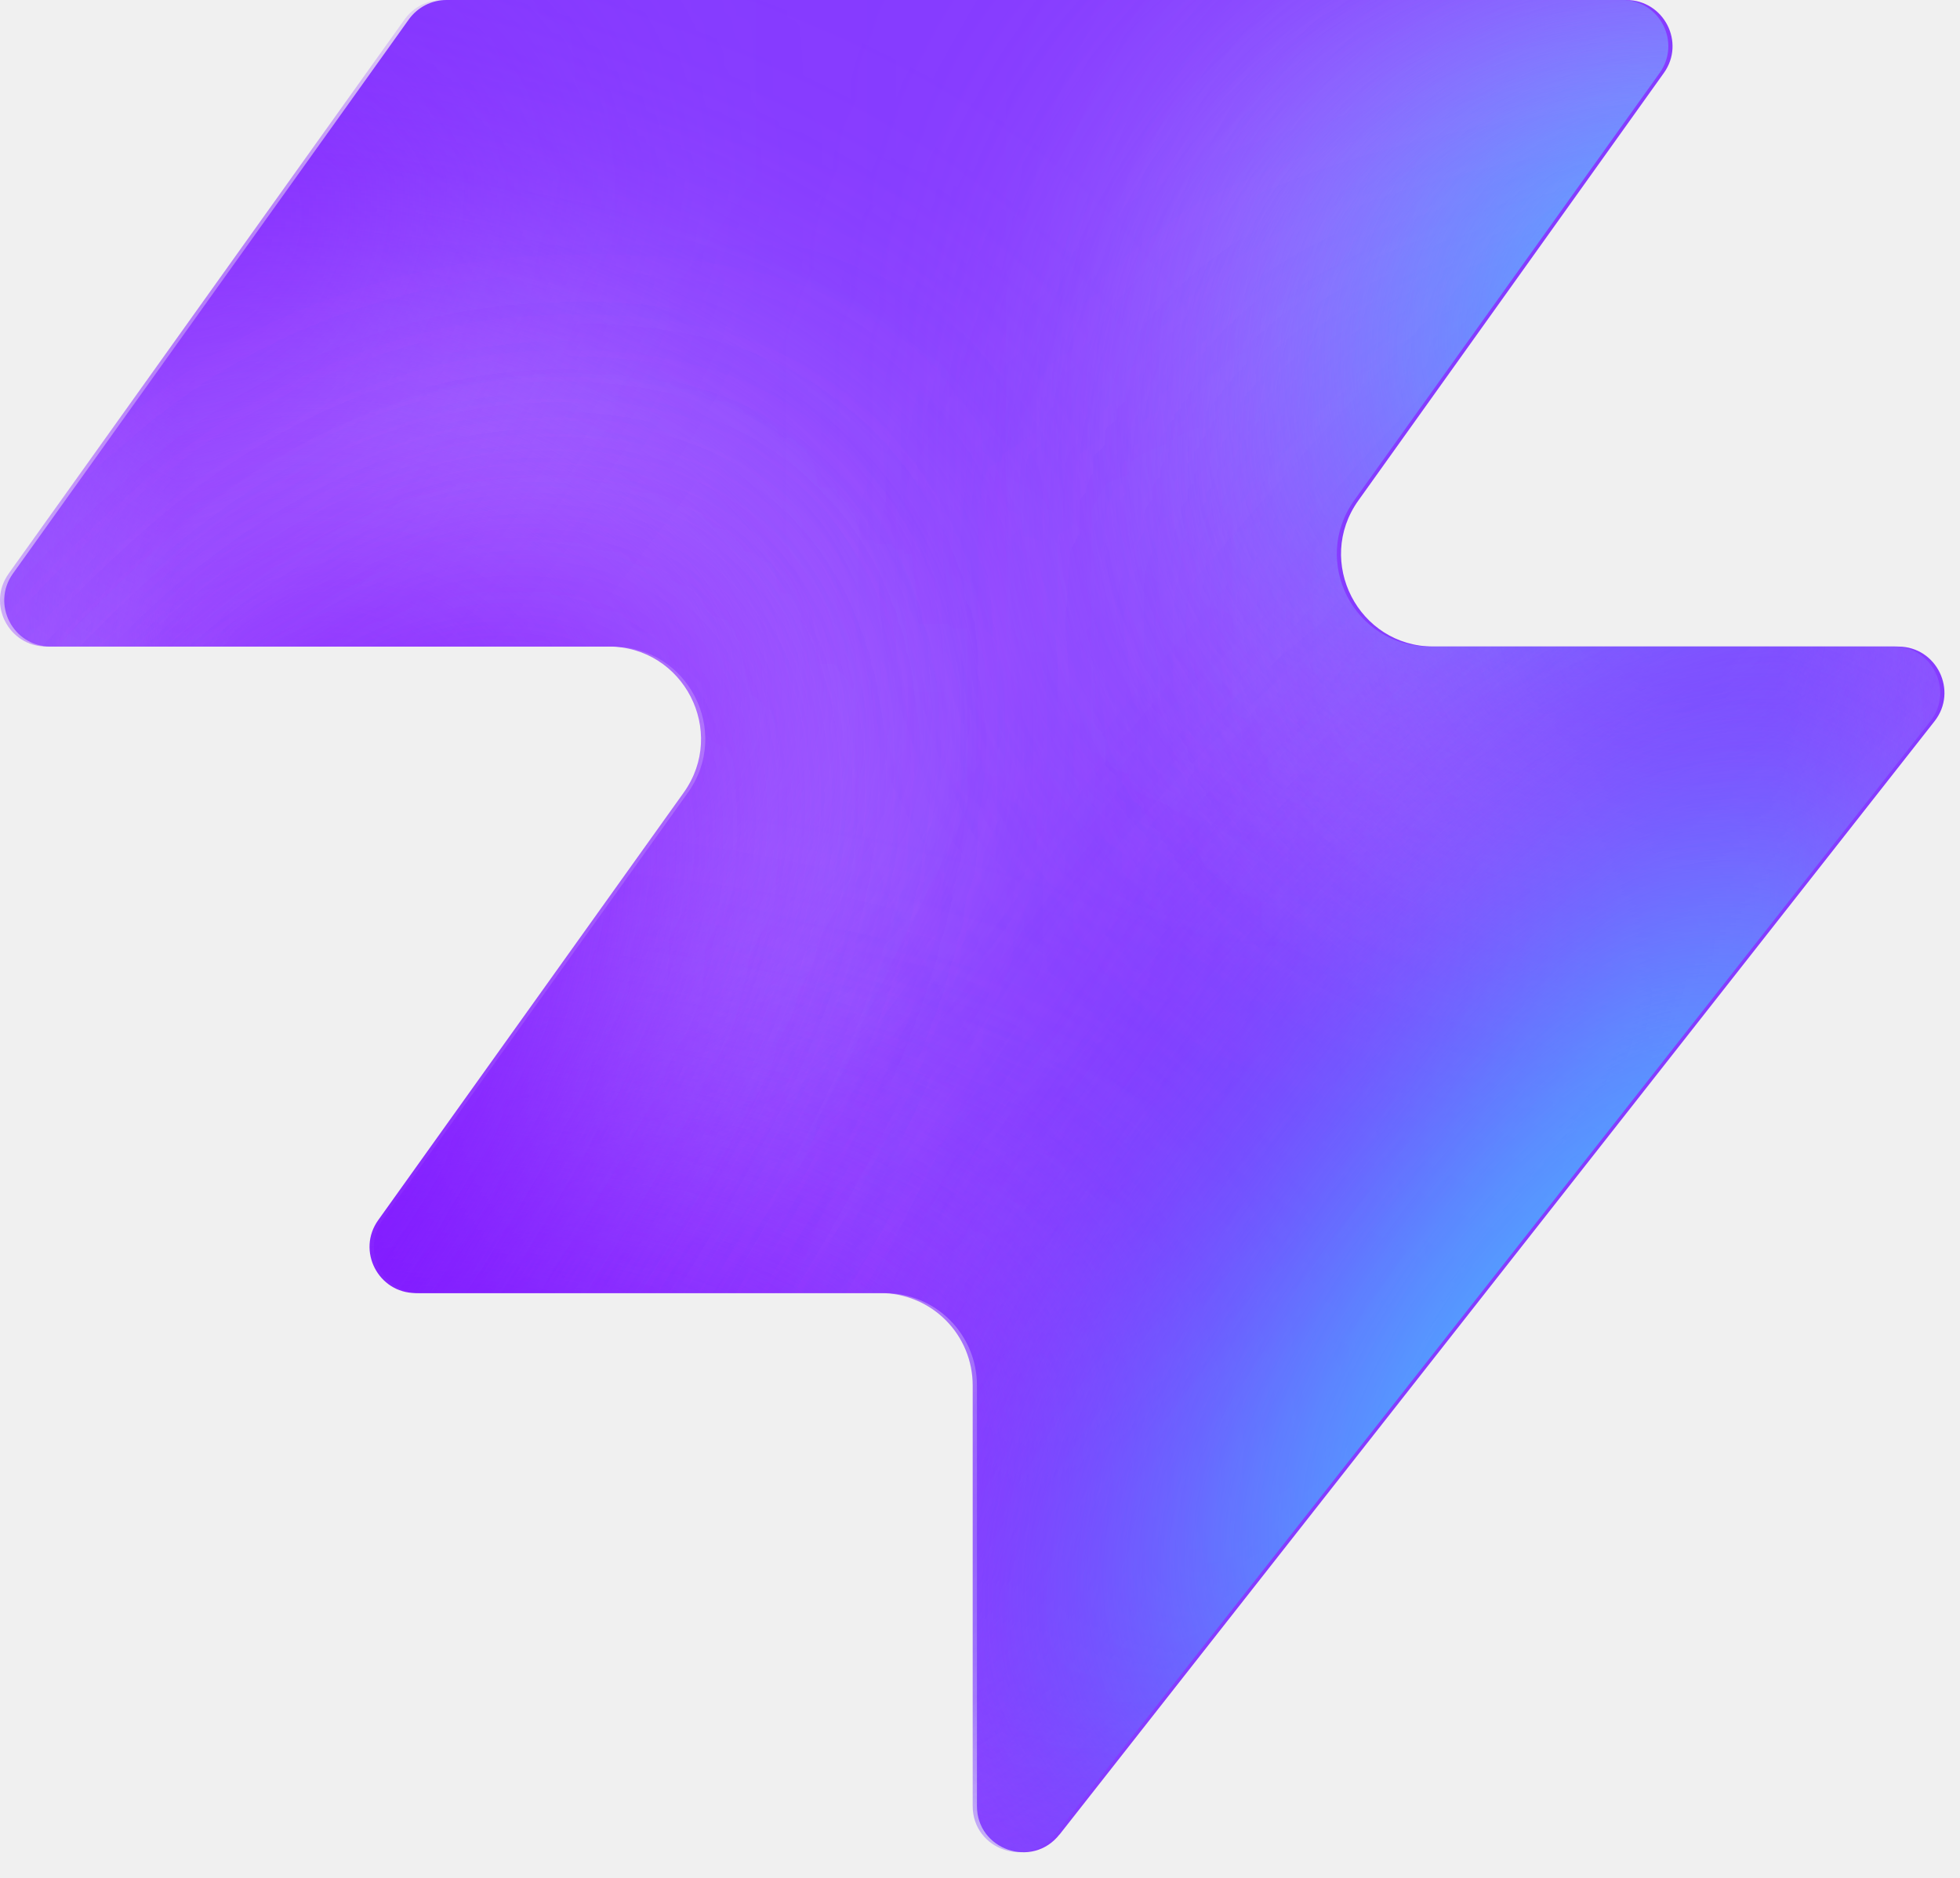
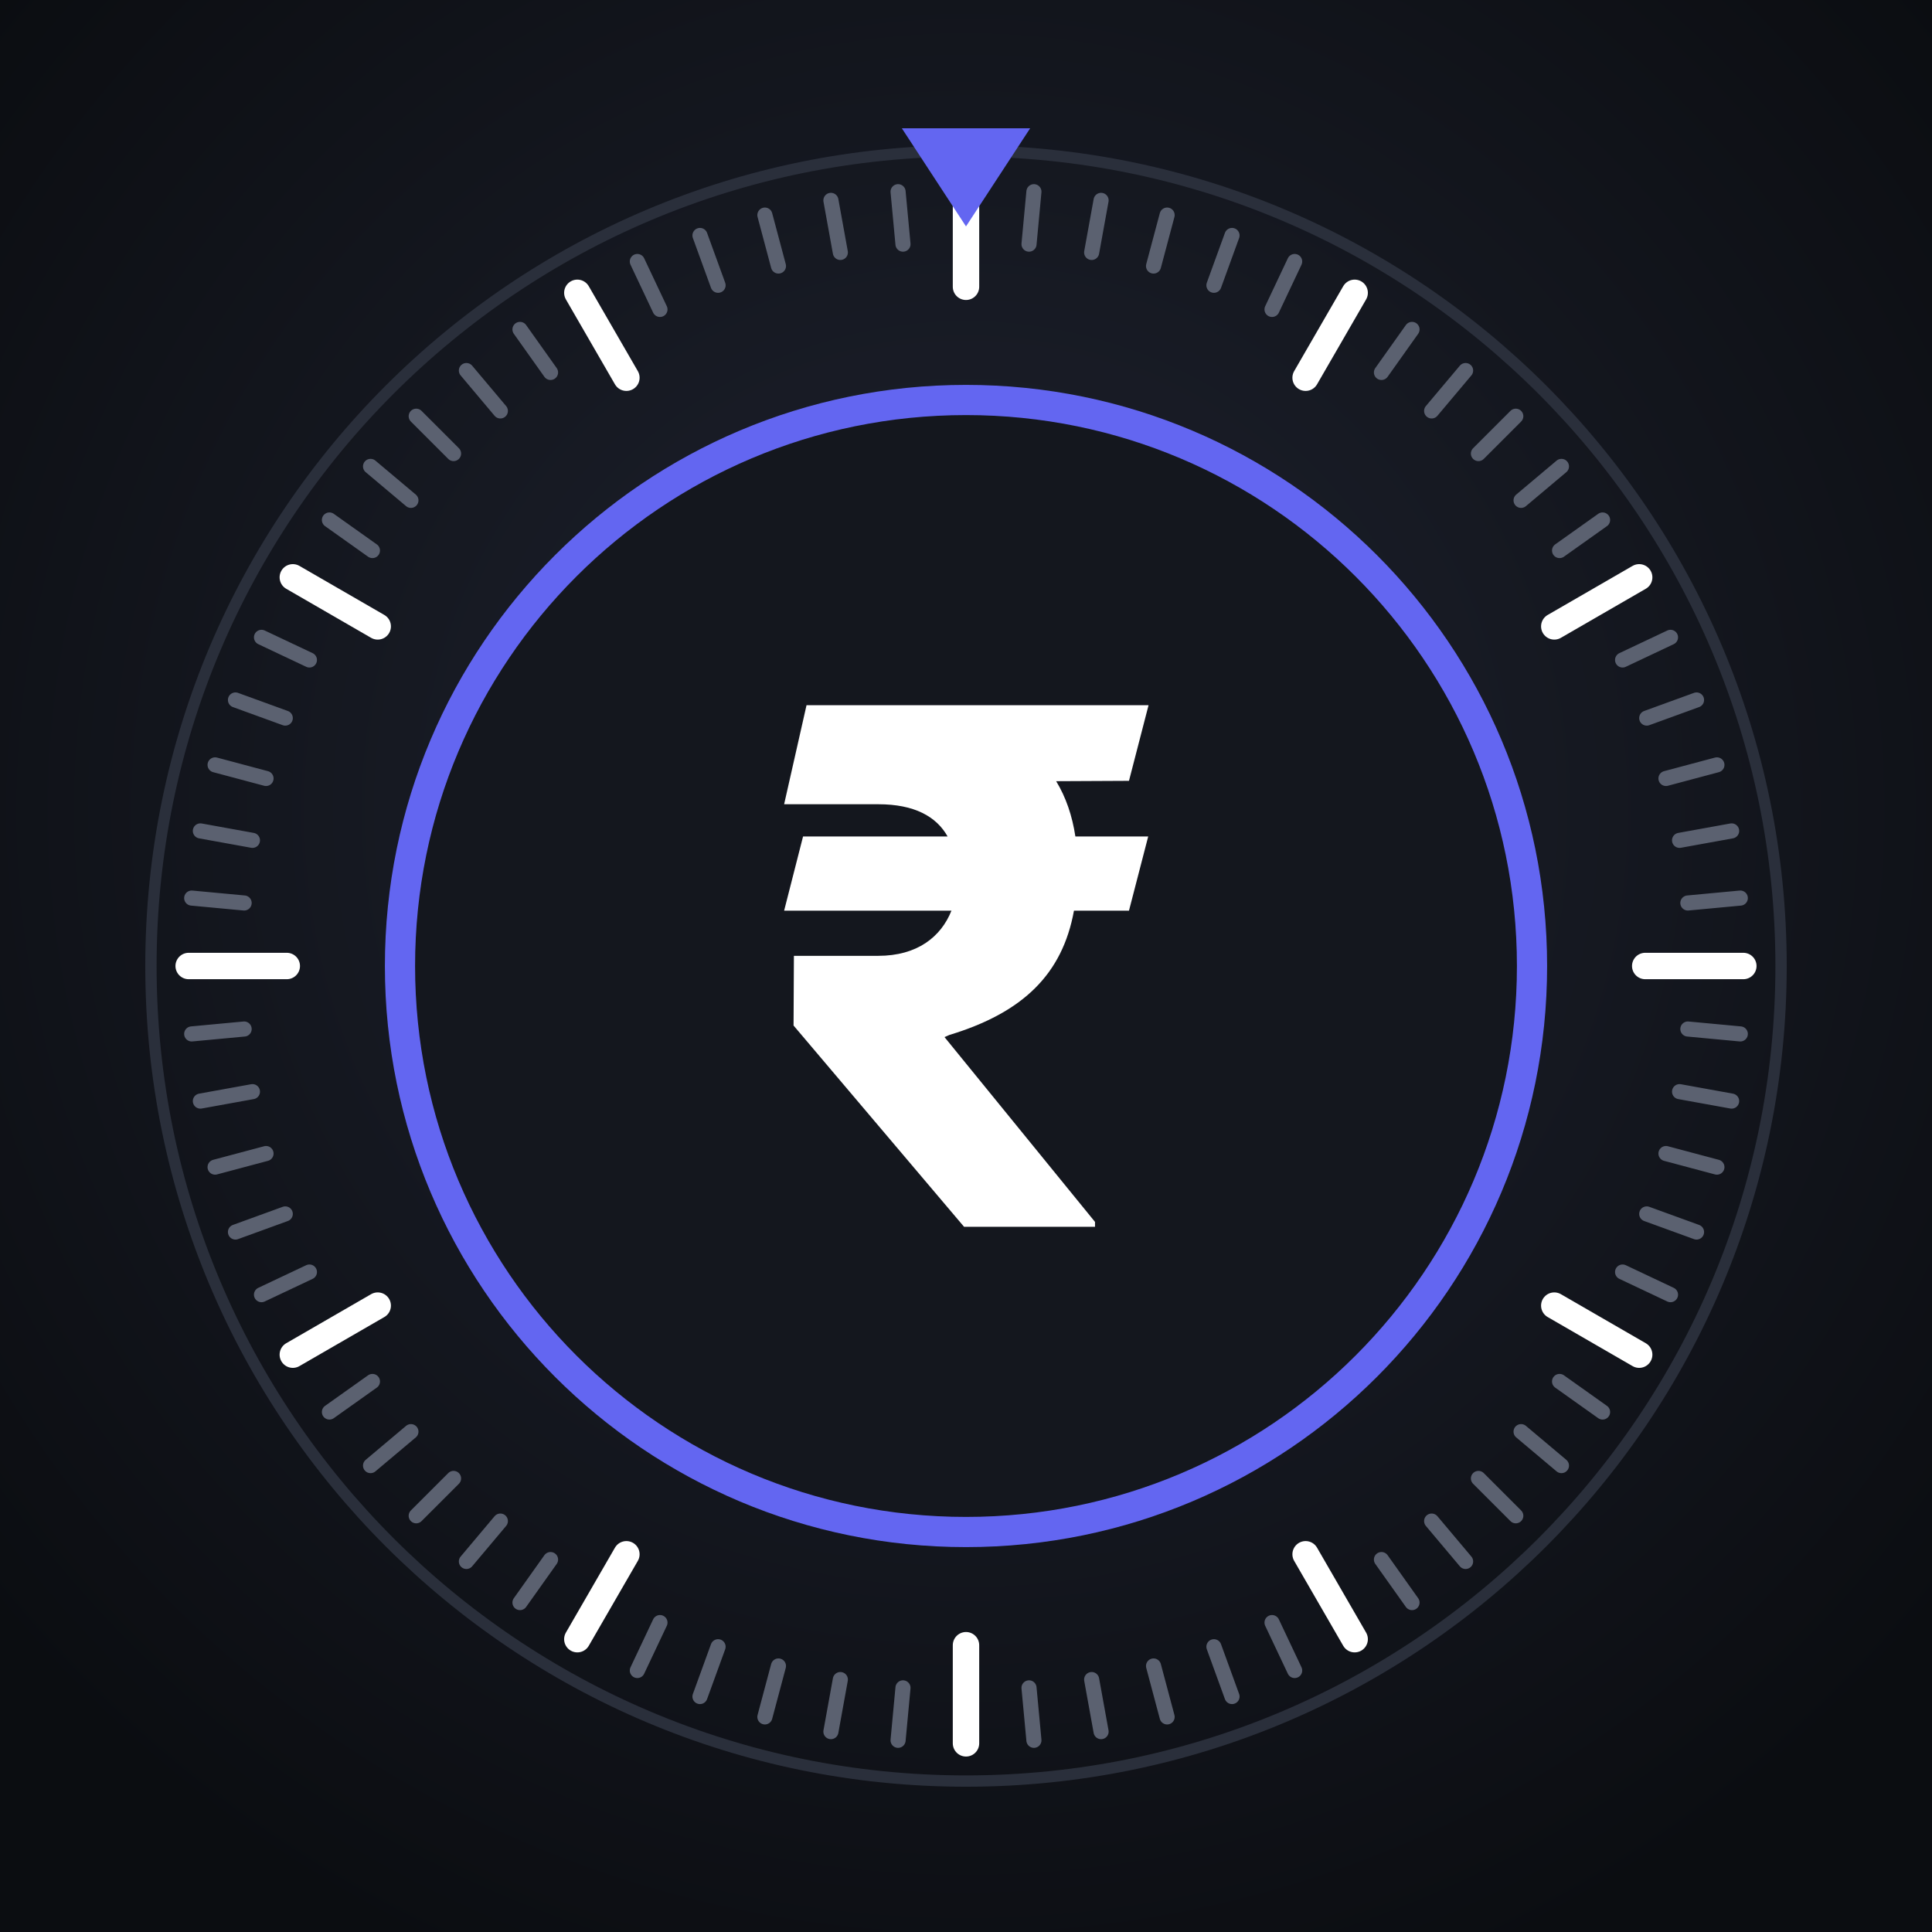
- <svg xmlns="http://www.w3.org/2000/svg" width="48" height="46" fill="none" viewBox="0 0 48 46">
-   <path fill="#863bff" d="M25.946 44.938c-.664.845-2.021.375-2.021-.698V33.937a2.26 2.26 0 0 0-2.262-2.262H10.287c-.92 0-1.456-1.04-.92-1.788l7.48-10.471c1.07-1.497 0-3.578-1.842-3.578H1.237c-.92 0-1.456-1.04-.92-1.788L10.013.474c.214-.297.556-.474.92-.474h28.894c.92 0 1.456 1.04.92 1.788l-7.48 10.471c-1.07 1.498 0 3.579 1.842 3.579h11.377c.943 0 1.473 1.088.89 1.83L25.947 44.94z" style="fill:#863bff;fill:color(display-p3 .525 .23 1);fill-opacity:1" />
-   <mask id="a" width="48" height="46" x="0" y="0" maskUnits="userSpaceOnUse" style="mask-type:alpha">
-     <path fill="#000" d="M25.842 44.938c-.664.844-2.021.375-2.021-.698V33.937a2.26 2.26 0 0 0-2.262-2.262H10.183c-.92 0-1.456-1.04-.92-1.788l7.48-10.471c1.07-1.498 0-3.579-1.842-3.579H1.133c-.92 0-1.456-1.04-.92-1.787L9.91.473c.214-.297.556-.474.92-.474h28.894c.92 0 1.456 1.04.92 1.788l-7.48 10.471c-1.07 1.498 0 3.578 1.842 3.578h11.377c.943 0 1.473 1.088.89 1.832L25.843 44.94z" style="fill:#000;fill-opacity:1" />
-   </mask>
-   <g mask="url(#a)">
-     <g filter="url(#b)">
-       <ellipse cx="5.508" cy="14.704" fill="#ede6ff" rx="5.508" ry="14.704" style="fill:#ede6ff;fill:color(display-p3 .927 .903 1);fill-opacity:1" transform="matrix(.00324 1 1 -.00324 -4.47 31.516)" />
-     </g>
-     <g filter="url(#c)">
-       <ellipse cx="10.399" cy="29.851" fill="#ede6ff" rx="10.399" ry="29.851" style="fill:#ede6ff;fill:color(display-p3 .927 .903 1);fill-opacity:1" transform="matrix(.00324 1 1 -.00324 -39.328 7.883)" />
-     </g>
-     <g filter="url(#d)">
-       <ellipse cx="5.508" cy="30.487" fill="#7e14ff" rx="5.508" ry="30.487" style="fill:#7e14ff;fill:color(display-p3 .492 .077 1);fill-opacity:1" transform="rotate(89.814 -25.913 -14.639)scale(1 -1)" />
-     </g>
-     <g filter="url(#e)">
-       <ellipse cx="5.508" cy="30.599" fill="#7e14ff" rx="5.508" ry="30.599" style="fill:#7e14ff;fill:color(display-p3 .492 .077 1);fill-opacity:1" transform="rotate(89.814 -32.644 -3.334)scale(1 -1)" />
-     </g>
-     <g filter="url(#f)">
-       <ellipse cx="5.508" cy="30.599" fill="#7e14ff" rx="5.508" ry="30.599" style="fill:#7e14ff;fill:color(display-p3 .492 .077 1);fill-opacity:1" transform="matrix(.00324 1 1 -.00324 -34.34 30.47)" />
-     </g>
-     <g filter="url(#g)">
-       <ellipse cx="14.072" cy="22.078" fill="#ede6ff" rx="14.072" ry="22.078" style="fill:#ede6ff;fill:color(display-p3 .927 .903 1);fill-opacity:1" transform="rotate(93.35 24.506 48.493)scale(-1 1)" />
-     </g>
-     <g filter="url(#h)">
-       <ellipse cx="3.47" cy="21.501" fill="#7e14ff" rx="3.47" ry="21.501" style="fill:#7e14ff;fill:color(display-p3 .492 .077 1);fill-opacity:1" transform="rotate(89.009 28.708 47.59)scale(-1 1)" />
-     </g>
-     <g filter="url(#i)">
-       <ellipse cx="3.47" cy="21.501" fill="#7e14ff" rx="3.47" ry="21.501" style="fill:#7e14ff;fill:color(display-p3 .492 .077 1);fill-opacity:1" transform="rotate(89.009 28.708 47.59)scale(-1 1)" />
-     </g>
-     <g filter="url(#j)">
-       <ellipse cx=".387" cy="8.972" fill="#7e14ff" rx="4.407" ry="29.108" style="fill:#7e14ff;fill:color(display-p3 .492 .077 1);fill-opacity:1" transform="rotate(39.51 .387 8.972)" />
-     </g>
-     <g filter="url(#k)">
-       <ellipse cx="47.523" cy="-6.092" fill="#7e14ff" rx="4.407" ry="29.108" style="fill:#7e14ff;fill:color(display-p3 .492 .077 1);fill-opacity:1" transform="rotate(37.892 47.523 -6.092)" />
-     </g>
-     <g filter="url(#l)">
-       <ellipse cx="41.412" cy="6.333" fill="#47bfff" rx="5.971" ry="9.665" style="fill:#47bfff;fill:color(display-p3 .28 .748 1);fill-opacity:1" transform="rotate(37.892 41.412 6.333)" />
-     </g>
-     <g filter="url(#m)">
-       <ellipse cx="-1.879" cy="38.332" fill="#7e14ff" rx="4.407" ry="29.108" style="fill:#7e14ff;fill:color(display-p3 .492 .077 1);fill-opacity:1" transform="rotate(37.892 -1.88 38.332)" />
-     </g>
-     <g filter="url(#n)">
-       <ellipse cx="-1.879" cy="38.332" fill="#7e14ff" rx="4.407" ry="29.108" style="fill:#7e14ff;fill:color(display-p3 .492 .077 1);fill-opacity:1" transform="rotate(37.892 -1.88 38.332)" />
-     </g>
-     <g filter="url(#o)">
-       <ellipse cx="35.651" cy="29.907" fill="#7e14ff" rx="4.407" ry="29.108" style="fill:#7e14ff;fill:color(display-p3 .492 .077 1);fill-opacity:1" transform="rotate(37.892 35.651 29.907)" />
-     </g>
-     <g filter="url(#p)">
-       <ellipse cx="38.418" cy="32.4" fill="#47bfff" rx="5.971" ry="15.297" style="fill:#47bfff;fill:color(display-p3 .28 .748 1);fill-opacity:1" transform="rotate(37.892 38.418 32.4)" />
-     </g>
-   </g>
+ <svg xmlns="http://www.w3.org/2000/svg" viewBox="0 0 512 512">
  <defs>
-     <filter id="b" width="60.045" height="41.654" x="-19.77" y="16.149" color-interpolation-filters="sRGB" filterUnits="userSpaceOnUse">
-       <feFlood flood-opacity="0" result="BackgroundImageFix" />
-       <feBlend in="SourceGraphic" in2="BackgroundImageFix" result="shape" />
-       <feGaussianBlur result="effect1_foregroundBlur_2002_17158" stdDeviation="7.659" />
-     </filter>
-     <filter id="c" width="90.34" height="51.437" x="-54.613" y="-7.533" color-interpolation-filters="sRGB" filterUnits="userSpaceOnUse">
-       <feFlood flood-opacity="0" result="BackgroundImageFix" />
-       <feBlend in="SourceGraphic" in2="BackgroundImageFix" result="shape" />
-       <feGaussianBlur result="effect1_foregroundBlur_2002_17158" stdDeviation="7.659" />
-     </filter>
-     <filter id="d" width="79.355" height="29.4" x="-49.64" y="2.03" color-interpolation-filters="sRGB" filterUnits="userSpaceOnUse">
-       <feFlood flood-opacity="0" result="BackgroundImageFix" />
-       <feBlend in="SourceGraphic" in2="BackgroundImageFix" result="shape" />
-       <feGaussianBlur result="effect1_foregroundBlur_2002_17158" stdDeviation="4.596" />
-     </filter>
-     <filter id="e" width="79.579" height="29.4" x="-45.045" y="20.029" color-interpolation-filters="sRGB" filterUnits="userSpaceOnUse">
-       <feFlood flood-opacity="0" result="BackgroundImageFix" />
-       <feBlend in="SourceGraphic" in2="BackgroundImageFix" result="shape" />
-       <feGaussianBlur result="effect1_foregroundBlur_2002_17158" stdDeviation="4.596" />
-     </filter>
-     <filter id="f" width="79.579" height="29.4" x="-43.513" y="21.178" color-interpolation-filters="sRGB" filterUnits="userSpaceOnUse">
-       <feFlood flood-opacity="0" result="BackgroundImageFix" />
-       <feBlend in="SourceGraphic" in2="BackgroundImageFix" result="shape" />
-       <feGaussianBlur result="effect1_foregroundBlur_2002_17158" stdDeviation="4.596" />
-     </filter>
-     <filter id="g" width="74.749" height="58.852" x="15.756" y="-17.901" color-interpolation-filters="sRGB" filterUnits="userSpaceOnUse">
-       <feFlood flood-opacity="0" result="BackgroundImageFix" />
-       <feBlend in="SourceGraphic" in2="BackgroundImageFix" result="shape" />
-       <feGaussianBlur result="effect1_foregroundBlur_2002_17158" stdDeviation="7.659" />
-     </filter>
-     <filter id="h" width="61.377" height="25.362" x="23.548" y="2.284" color-interpolation-filters="sRGB" filterUnits="userSpaceOnUse">
-       <feFlood flood-opacity="0" result="BackgroundImageFix" />
-       <feBlend in="SourceGraphic" in2="BackgroundImageFix" result="shape" />
-       <feGaussianBlur result="effect1_foregroundBlur_2002_17158" stdDeviation="4.596" />
-     </filter>
-     <filter id="i" width="61.377" height="25.362" x="23.548" y="2.284" color-interpolation-filters="sRGB" filterUnits="userSpaceOnUse">
-       <feFlood flood-opacity="0" result="BackgroundImageFix" />
-       <feBlend in="SourceGraphic" in2="BackgroundImageFix" result="shape" />
-       <feGaussianBlur result="effect1_foregroundBlur_2002_17158" stdDeviation="4.596" />
-     </filter>
-     <filter id="j" width="56.045" height="63.649" x="-27.636" y="-22.853" color-interpolation-filters="sRGB" filterUnits="userSpaceOnUse">
-       <feFlood flood-opacity="0" result="BackgroundImageFix" />
-       <feBlend in="SourceGraphic" in2="BackgroundImageFix" result="shape" />
-       <feGaussianBlur result="effect1_foregroundBlur_2002_17158" stdDeviation="4.596" />
-     </filter>
-     <filter id="k" width="54.814" height="64.646" x="20.116" y="-38.415" color-interpolation-filters="sRGB" filterUnits="userSpaceOnUse">
-       <feFlood flood-opacity="0" result="BackgroundImageFix" />
-       <feBlend in="SourceGraphic" in2="BackgroundImageFix" result="shape" />
-       <feGaussianBlur result="effect1_foregroundBlur_2002_17158" stdDeviation="4.596" />
-     </filter>
-     <filter id="l" width="33.541" height="35.313" x="24.641" y="-11.323" color-interpolation-filters="sRGB" filterUnits="userSpaceOnUse">
-       <feFlood flood-opacity="0" result="BackgroundImageFix" />
-       <feBlend in="SourceGraphic" in2="BackgroundImageFix" result="shape" />
-       <feGaussianBlur result="effect1_foregroundBlur_2002_17158" stdDeviation="4.596" />
-     </filter>
-     <filter id="m" width="54.814" height="64.646" x="-29.286" y="6.009" color-interpolation-filters="sRGB" filterUnits="userSpaceOnUse">
-       <feFlood flood-opacity="0" result="BackgroundImageFix" />
-       <feBlend in="SourceGraphic" in2="BackgroundImageFix" result="shape" />
-       <feGaussianBlur result="effect1_foregroundBlur_2002_17158" stdDeviation="4.596" />
-     </filter>
-     <filter id="n" width="54.814" height="64.646" x="-29.286" y="6.009" color-interpolation-filters="sRGB" filterUnits="userSpaceOnUse">
-       <feFlood flood-opacity="0" result="BackgroundImageFix" />
-       <feBlend in="SourceGraphic" in2="BackgroundImageFix" result="shape" />
-       <feGaussianBlur result="effect1_foregroundBlur_2002_17158" stdDeviation="4.596" />
-     </filter>
-     <filter id="o" width="54.814" height="64.646" x="8.244" y="-2.416" color-interpolation-filters="sRGB" filterUnits="userSpaceOnUse">
-       <feFlood flood-opacity="0" result="BackgroundImageFix" />
-       <feBlend in="SourceGraphic" in2="BackgroundImageFix" result="shape" />
-       <feGaussianBlur result="effect1_foregroundBlur_2002_17158" stdDeviation="4.596" />
-     </filter>
-     <filter id="p" width="39.409" height="43.623" x="18.713" y="10.588" color-interpolation-filters="sRGB" filterUnits="userSpaceOnUse">
-       <feFlood flood-opacity="0" result="BackgroundImageFix" />
-       <feBlend in="SourceGraphic" in2="BackgroundImageFix" result="shape" />
-       <feGaussianBlur result="effect1_foregroundBlur_2002_17158" stdDeviation="4.596" />
-     </filter>
+     <radialGradient id="bg" cx="50%" cy="42%" r="65%">
+       <stop offset="0" stop-color="#1f2330" />
+       <stop offset="1" stop-color="#0b0d11" />
+     </radialGradient>
  </defs>
+   <rect width="512" height="512" fill="url(#bg)" />
+   <circle cx="256" cy="256" r="216" fill="none" stroke="#2a2f3b" stroke-width="3" />
+   <line x1="256.0" y1="50.0" x2="256.0" y2="76.0" stroke="#ffffff" stroke-width="7" stroke-linecap="round" />
+   <line x1="274.0" y1="50.8" x2="272.7" y2="64.7" stroke="#5b6170" stroke-width="4" stroke-linecap="round" />
+   <line x1="291.8" y1="53.1" x2="289.3" y2="66.9" stroke="#5b6170" stroke-width="4" stroke-linecap="round" />
+   <line x1="309.3" y1="57.0" x2="305.7" y2="70.5" stroke="#5b6170" stroke-width="4" stroke-linecap="round" />
+   <line x1="326.5" y1="62.4" x2="321.7" y2="75.6" stroke="#5b6170" stroke-width="4" stroke-linecap="round" />
+   <line x1="343.1" y1="69.3" x2="337.1" y2="82.0" stroke="#5b6170" stroke-width="4" stroke-linecap="round" />
+   <line x1="359.0" y1="77.6" x2="346.0" y2="100.1" stroke="#ffffff" stroke-width="7" stroke-linecap="round" />
+   <line x1="374.2" y1="87.3" x2="366.1" y2="98.7" stroke="#5b6170" stroke-width="4" stroke-linecap="round" />
+   <line x1="388.4" y1="98.2" x2="379.4" y2="108.9" stroke="#5b6170" stroke-width="4" stroke-linecap="round" />
+   <line x1="401.7" y1="110.3" x2="391.8" y2="120.2" stroke="#5b6170" stroke-width="4" stroke-linecap="round" />
+   <line x1="413.8" y1="123.6" x2="403.1" y2="132.6" stroke="#5b6170" stroke-width="4" stroke-linecap="round" />
+   <line x1="424.7" y1="137.8" x2="413.3" y2="145.9" stroke="#5b6170" stroke-width="4" stroke-linecap="round" />
+   <line x1="434.4" y1="153.0" x2="411.9" y2="166.0" stroke="#ffffff" stroke-width="7" stroke-linecap="round" />
+   <line x1="442.7" y1="168.9" x2="430.0" y2="174.9" stroke="#5b6170" stroke-width="4" stroke-linecap="round" />
+   <line x1="449.6" y1="185.5" x2="436.4" y2="190.3" stroke="#5b6170" stroke-width="4" stroke-linecap="round" />
+   <line x1="455.0" y1="202.7" x2="441.5" y2="206.3" stroke="#5b6170" stroke-width="4" stroke-linecap="round" />
+   <line x1="458.9" y1="220.2" x2="445.1" y2="222.7" stroke="#5b6170" stroke-width="4" stroke-linecap="round" />
+   <line x1="461.2" y1="238.0" x2="447.3" y2="239.3" stroke="#5b6170" stroke-width="4" stroke-linecap="round" />
+   <line x1="462.0" y1="256.0" x2="436.0" y2="256.0" stroke="#ffffff" stroke-width="7" stroke-linecap="round" />
+   <line x1="461.2" y1="274.0" x2="447.3" y2="272.7" stroke="#5b6170" stroke-width="4" stroke-linecap="round" />
+   <line x1="458.9" y1="291.8" x2="445.1" y2="289.3" stroke="#5b6170" stroke-width="4" stroke-linecap="round" />
+   <line x1="455.0" y1="309.3" x2="441.5" y2="305.7" stroke="#5b6170" stroke-width="4" stroke-linecap="round" />
+   <line x1="449.6" y1="326.5" x2="436.4" y2="321.7" stroke="#5b6170" stroke-width="4" stroke-linecap="round" />
+   <line x1="442.7" y1="343.1" x2="430.0" y2="337.1" stroke="#5b6170" stroke-width="4" stroke-linecap="round" />
+   <line x1="434.4" y1="359.0" x2="411.9" y2="346.0" stroke="#ffffff" stroke-width="7" stroke-linecap="round" />
+   <line x1="424.7" y1="374.2" x2="413.3" y2="366.1" stroke="#5b6170" stroke-width="4" stroke-linecap="round" />
+   <line x1="413.8" y1="388.4" x2="403.1" y2="379.4" stroke="#5b6170" stroke-width="4" stroke-linecap="round" />
+   <line x1="401.7" y1="401.7" x2="391.8" y2="391.8" stroke="#5b6170" stroke-width="4" stroke-linecap="round" />
+   <line x1="388.4" y1="413.8" x2="379.4" y2="403.1" stroke="#5b6170" stroke-width="4" stroke-linecap="round" />
+   <line x1="374.2" y1="424.7" x2="366.1" y2="413.3" stroke="#5b6170" stroke-width="4" stroke-linecap="round" />
+   <line x1="359.0" y1="434.4" x2="346.0" y2="411.9" stroke="#ffffff" stroke-width="7" stroke-linecap="round" />
+   <line x1="343.1" y1="442.7" x2="337.1" y2="430.0" stroke="#5b6170" stroke-width="4" stroke-linecap="round" />
+   <line x1="326.5" y1="449.6" x2="321.7" y2="436.4" stroke="#5b6170" stroke-width="4" stroke-linecap="round" />
+   <line x1="309.3" y1="455.0" x2="305.7" y2="441.5" stroke="#5b6170" stroke-width="4" stroke-linecap="round" />
+   <line x1="291.8" y1="458.9" x2="289.3" y2="445.1" stroke="#5b6170" stroke-width="4" stroke-linecap="round" />
+   <line x1="274.0" y1="461.2" x2="272.7" y2="447.3" stroke="#5b6170" stroke-width="4" stroke-linecap="round" />
+   <line x1="256.0" y1="462.0" x2="256.0" y2="436.0" stroke="#ffffff" stroke-width="7" stroke-linecap="round" />
+   <line x1="238.0" y1="461.2" x2="239.3" y2="447.3" stroke="#5b6170" stroke-width="4" stroke-linecap="round" />
+   <line x1="220.2" y1="458.9" x2="222.7" y2="445.1" stroke="#5b6170" stroke-width="4" stroke-linecap="round" />
+   <line x1="202.7" y1="455.0" x2="206.3" y2="441.5" stroke="#5b6170" stroke-width="4" stroke-linecap="round" />
+   <line x1="185.5" y1="449.6" x2="190.3" y2="436.4" stroke="#5b6170" stroke-width="4" stroke-linecap="round" />
+   <line x1="168.9" y1="442.7" x2="174.9" y2="430.0" stroke="#5b6170" stroke-width="4" stroke-linecap="round" />
+   <line x1="153.0" y1="434.4" x2="166.0" y2="411.9" stroke="#ffffff" stroke-width="7" stroke-linecap="round" />
+   <line x1="137.8" y1="424.7" x2="145.9" y2="413.3" stroke="#5b6170" stroke-width="4" stroke-linecap="round" />
+   <line x1="123.6" y1="413.8" x2="132.6" y2="403.1" stroke="#5b6170" stroke-width="4" stroke-linecap="round" />
+   <line x1="110.3" y1="401.7" x2="120.2" y2="391.8" stroke="#5b6170" stroke-width="4" stroke-linecap="round" />
+   <line x1="98.2" y1="388.4" x2="108.9" y2="379.4" stroke="#5b6170" stroke-width="4" stroke-linecap="round" />
+   <line x1="87.3" y1="374.2" x2="98.7" y2="366.1" stroke="#5b6170" stroke-width="4" stroke-linecap="round" />
+   <line x1="77.6" y1="359.0" x2="100.1" y2="346.0" stroke="#ffffff" stroke-width="7" stroke-linecap="round" />
+   <line x1="69.3" y1="343.1" x2="82.0" y2="337.1" stroke="#5b6170" stroke-width="4" stroke-linecap="round" />
+   <line x1="62.4" y1="326.5" x2="75.6" y2="321.7" stroke="#5b6170" stroke-width="4" stroke-linecap="round" />
+   <line x1="57.0" y1="309.3" x2="70.5" y2="305.7" stroke="#5b6170" stroke-width="4" stroke-linecap="round" />
+   <line x1="53.1" y1="291.8" x2="66.9" y2="289.3" stroke="#5b6170" stroke-width="4" stroke-linecap="round" />
+   <line x1="50.8" y1="274.0" x2="64.7" y2="272.7" stroke="#5b6170" stroke-width="4" stroke-linecap="round" />
+   <line x1="50.0" y1="256.0" x2="76.0" y2="256.0" stroke="#ffffff" stroke-width="7" stroke-linecap="round" />
+   <line x1="50.8" y1="238.0" x2="64.7" y2="239.3" stroke="#5b6170" stroke-width="4" stroke-linecap="round" />
+   <line x1="53.1" y1="220.2" x2="66.9" y2="222.7" stroke="#5b6170" stroke-width="4" stroke-linecap="round" />
+   <line x1="57.0" y1="202.7" x2="70.5" y2="206.3" stroke="#5b6170" stroke-width="4" stroke-linecap="round" />
+   <line x1="62.4" y1="185.5" x2="75.6" y2="190.3" stroke="#5b6170" stroke-width="4" stroke-linecap="round" />
+   <line x1="69.3" y1="168.9" x2="82.0" y2="174.9" stroke="#5b6170" stroke-width="4" stroke-linecap="round" />
+   <line x1="77.6" y1="153.0" x2="100.1" y2="166.0" stroke="#ffffff" stroke-width="7" stroke-linecap="round" />
+   <line x1="87.3" y1="137.8" x2="98.7" y2="145.9" stroke="#5b6170" stroke-width="4" stroke-linecap="round" />
+   <line x1="98.2" y1="123.6" x2="108.9" y2="132.6" stroke="#5b6170" stroke-width="4" stroke-linecap="round" />
+   <line x1="110.3" y1="110.3" x2="120.2" y2="120.2" stroke="#5b6170" stroke-width="4" stroke-linecap="round" />
+   <line x1="123.6" y1="98.2" x2="132.6" y2="108.9" stroke="#5b6170" stroke-width="4" stroke-linecap="round" />
+   <line x1="137.8" y1="87.3" x2="145.9" y2="98.7" stroke="#5b6170" stroke-width="4" stroke-linecap="round" />
+   <line x1="153.0" y1="77.6" x2="166.0" y2="100.1" stroke="#ffffff" stroke-width="7" stroke-linecap="round" />
+   <line x1="168.9" y1="69.3" x2="174.9" y2="82.0" stroke="#5b6170" stroke-width="4" stroke-linecap="round" />
+   <line x1="185.5" y1="62.4" x2="190.3" y2="75.6" stroke="#5b6170" stroke-width="4" stroke-linecap="round" />
+   <line x1="202.7" y1="57.0" x2="206.3" y2="70.5" stroke="#5b6170" stroke-width="4" stroke-linecap="round" />
+   <line x1="220.2" y1="53.1" x2="222.7" y2="66.9" stroke="#5b6170" stroke-width="4" stroke-linecap="round" />
+   <line x1="238.0" y1="50.8" x2="239.3" y2="64.7" stroke="#5b6170" stroke-width="4" stroke-linecap="round" />
+   <circle cx="256" cy="256" r="150" fill="#14171e" stroke="#6366f1" stroke-width="8" />
+   <path d="M239 34 l17 26 l17 -26 z" fill="#6366f1" />
+   <text x="256" y="256" text-anchor="middle" dominant-baseline="central" font-family="Inter, Roboto, Arial, sans-serif" font-weight="800" font-size="190" fill="#ffffff">₹</text>
</svg>
